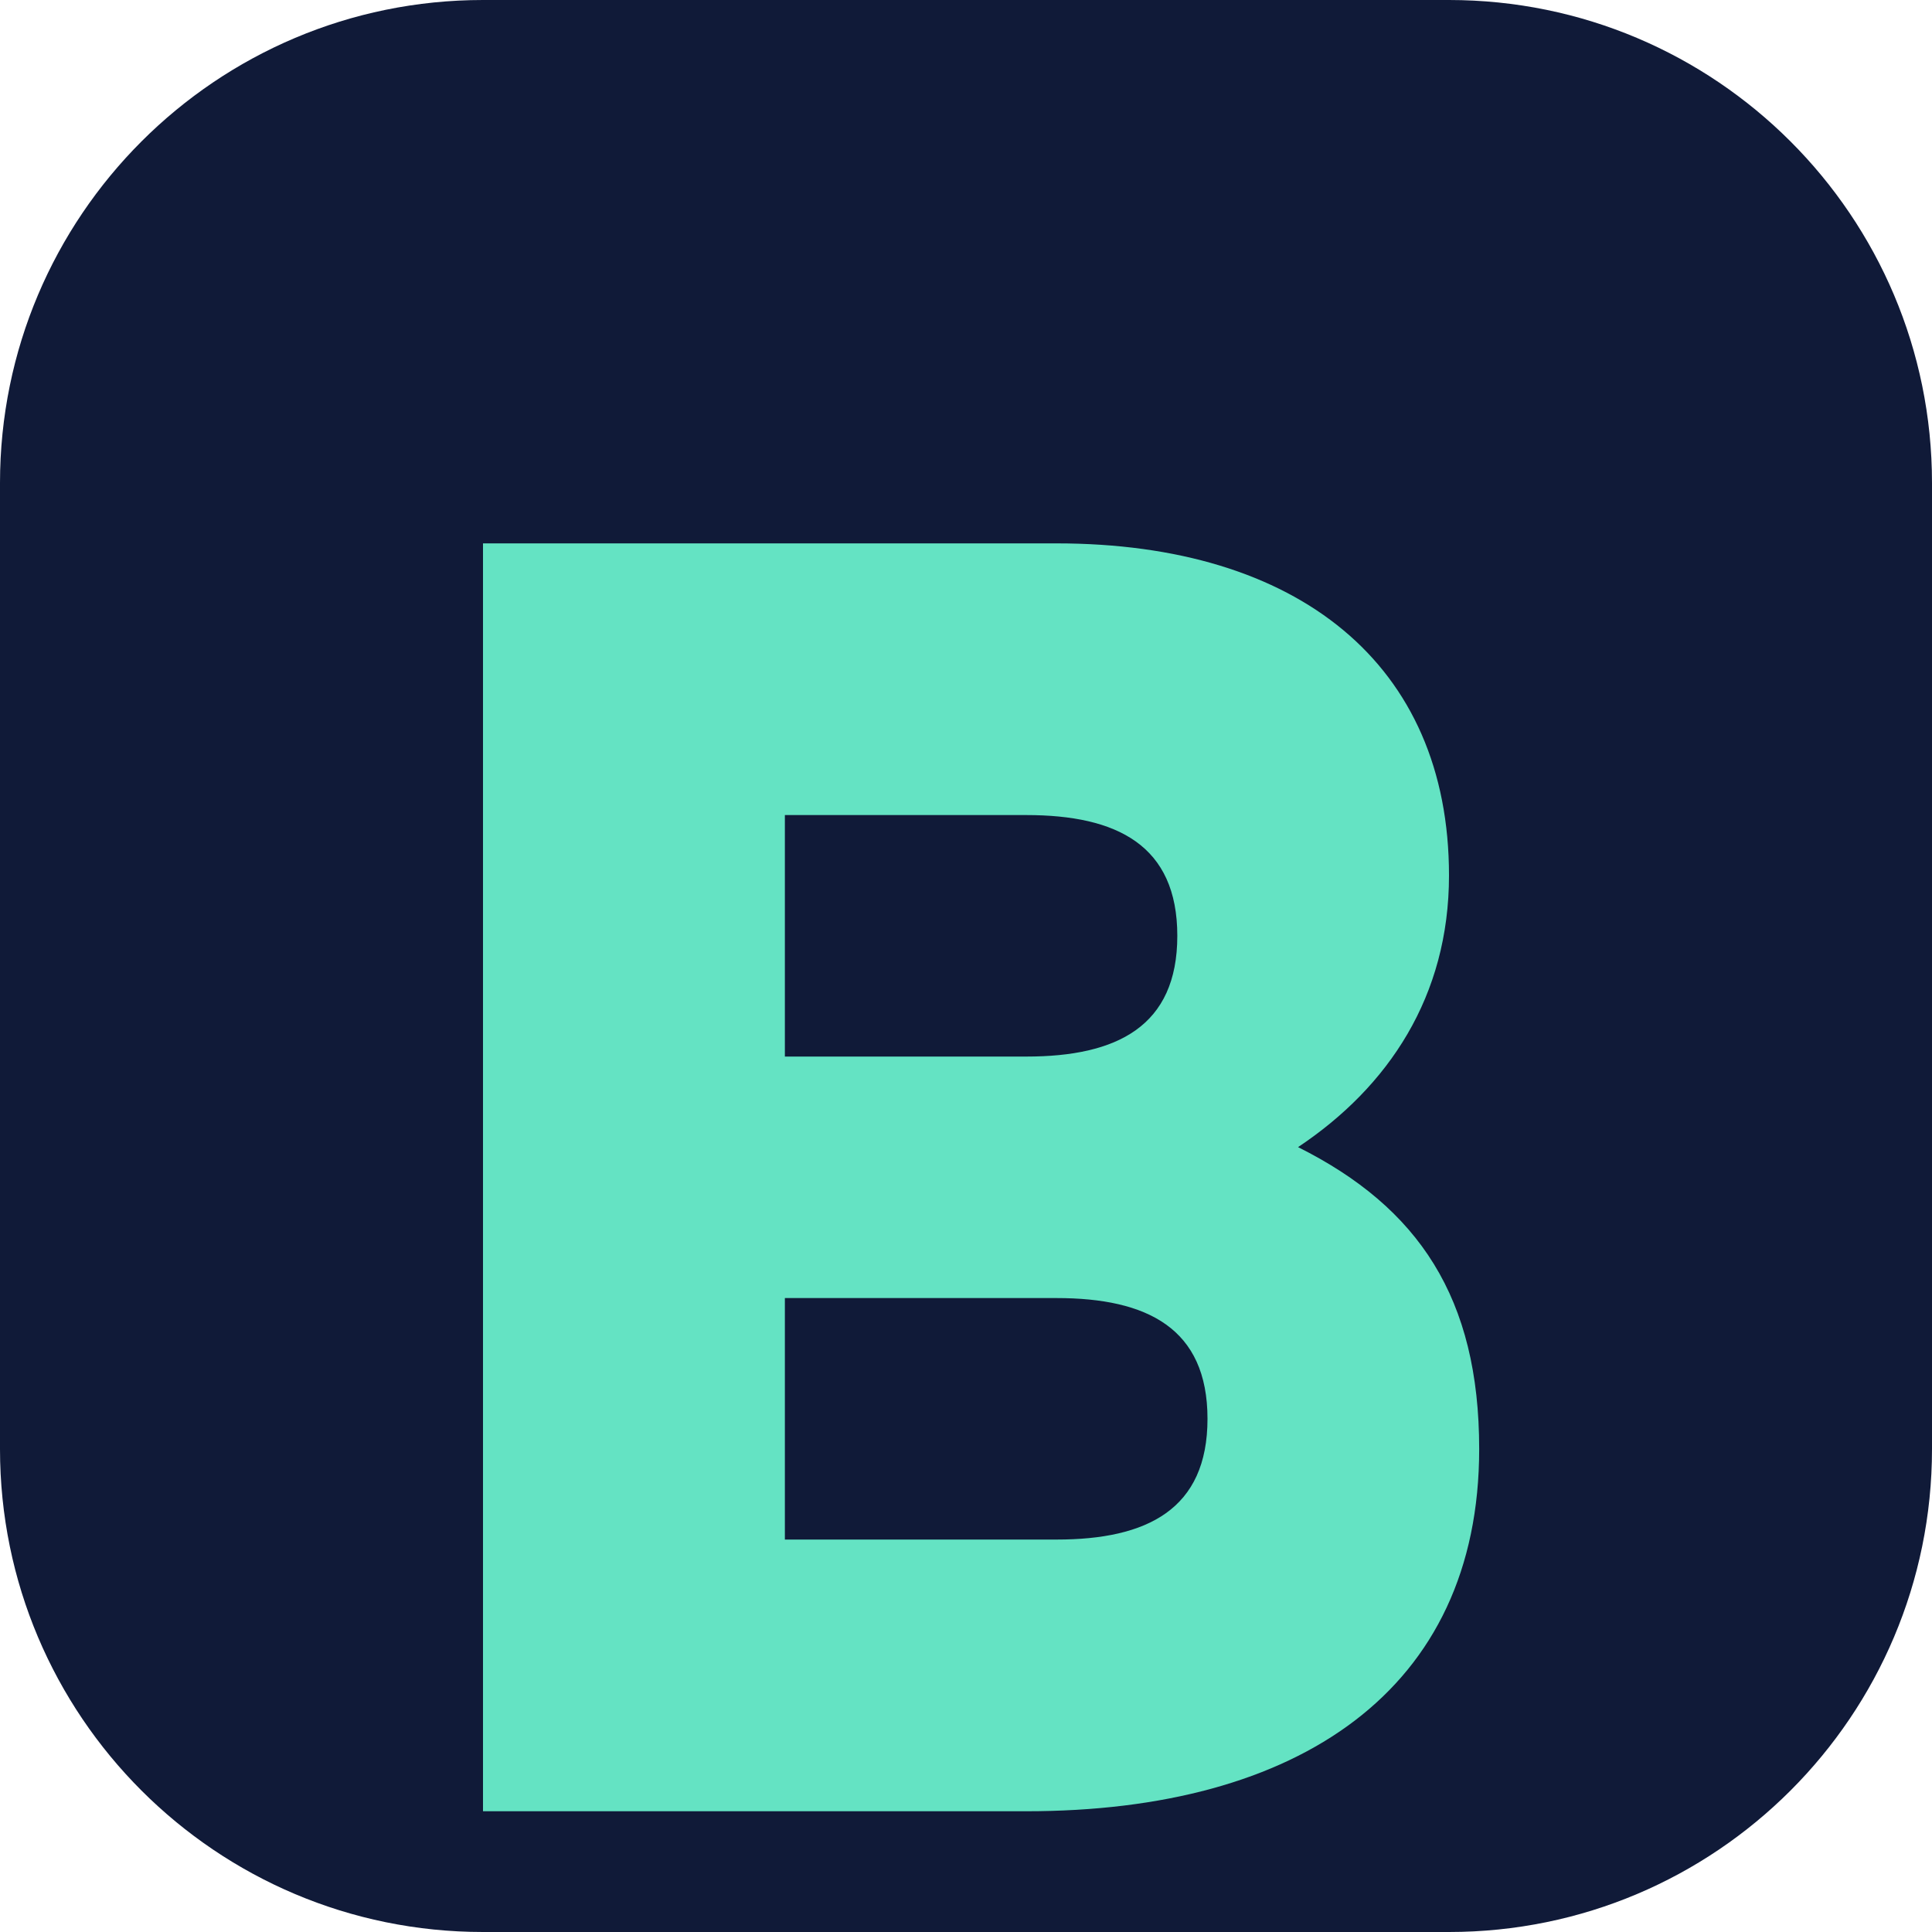
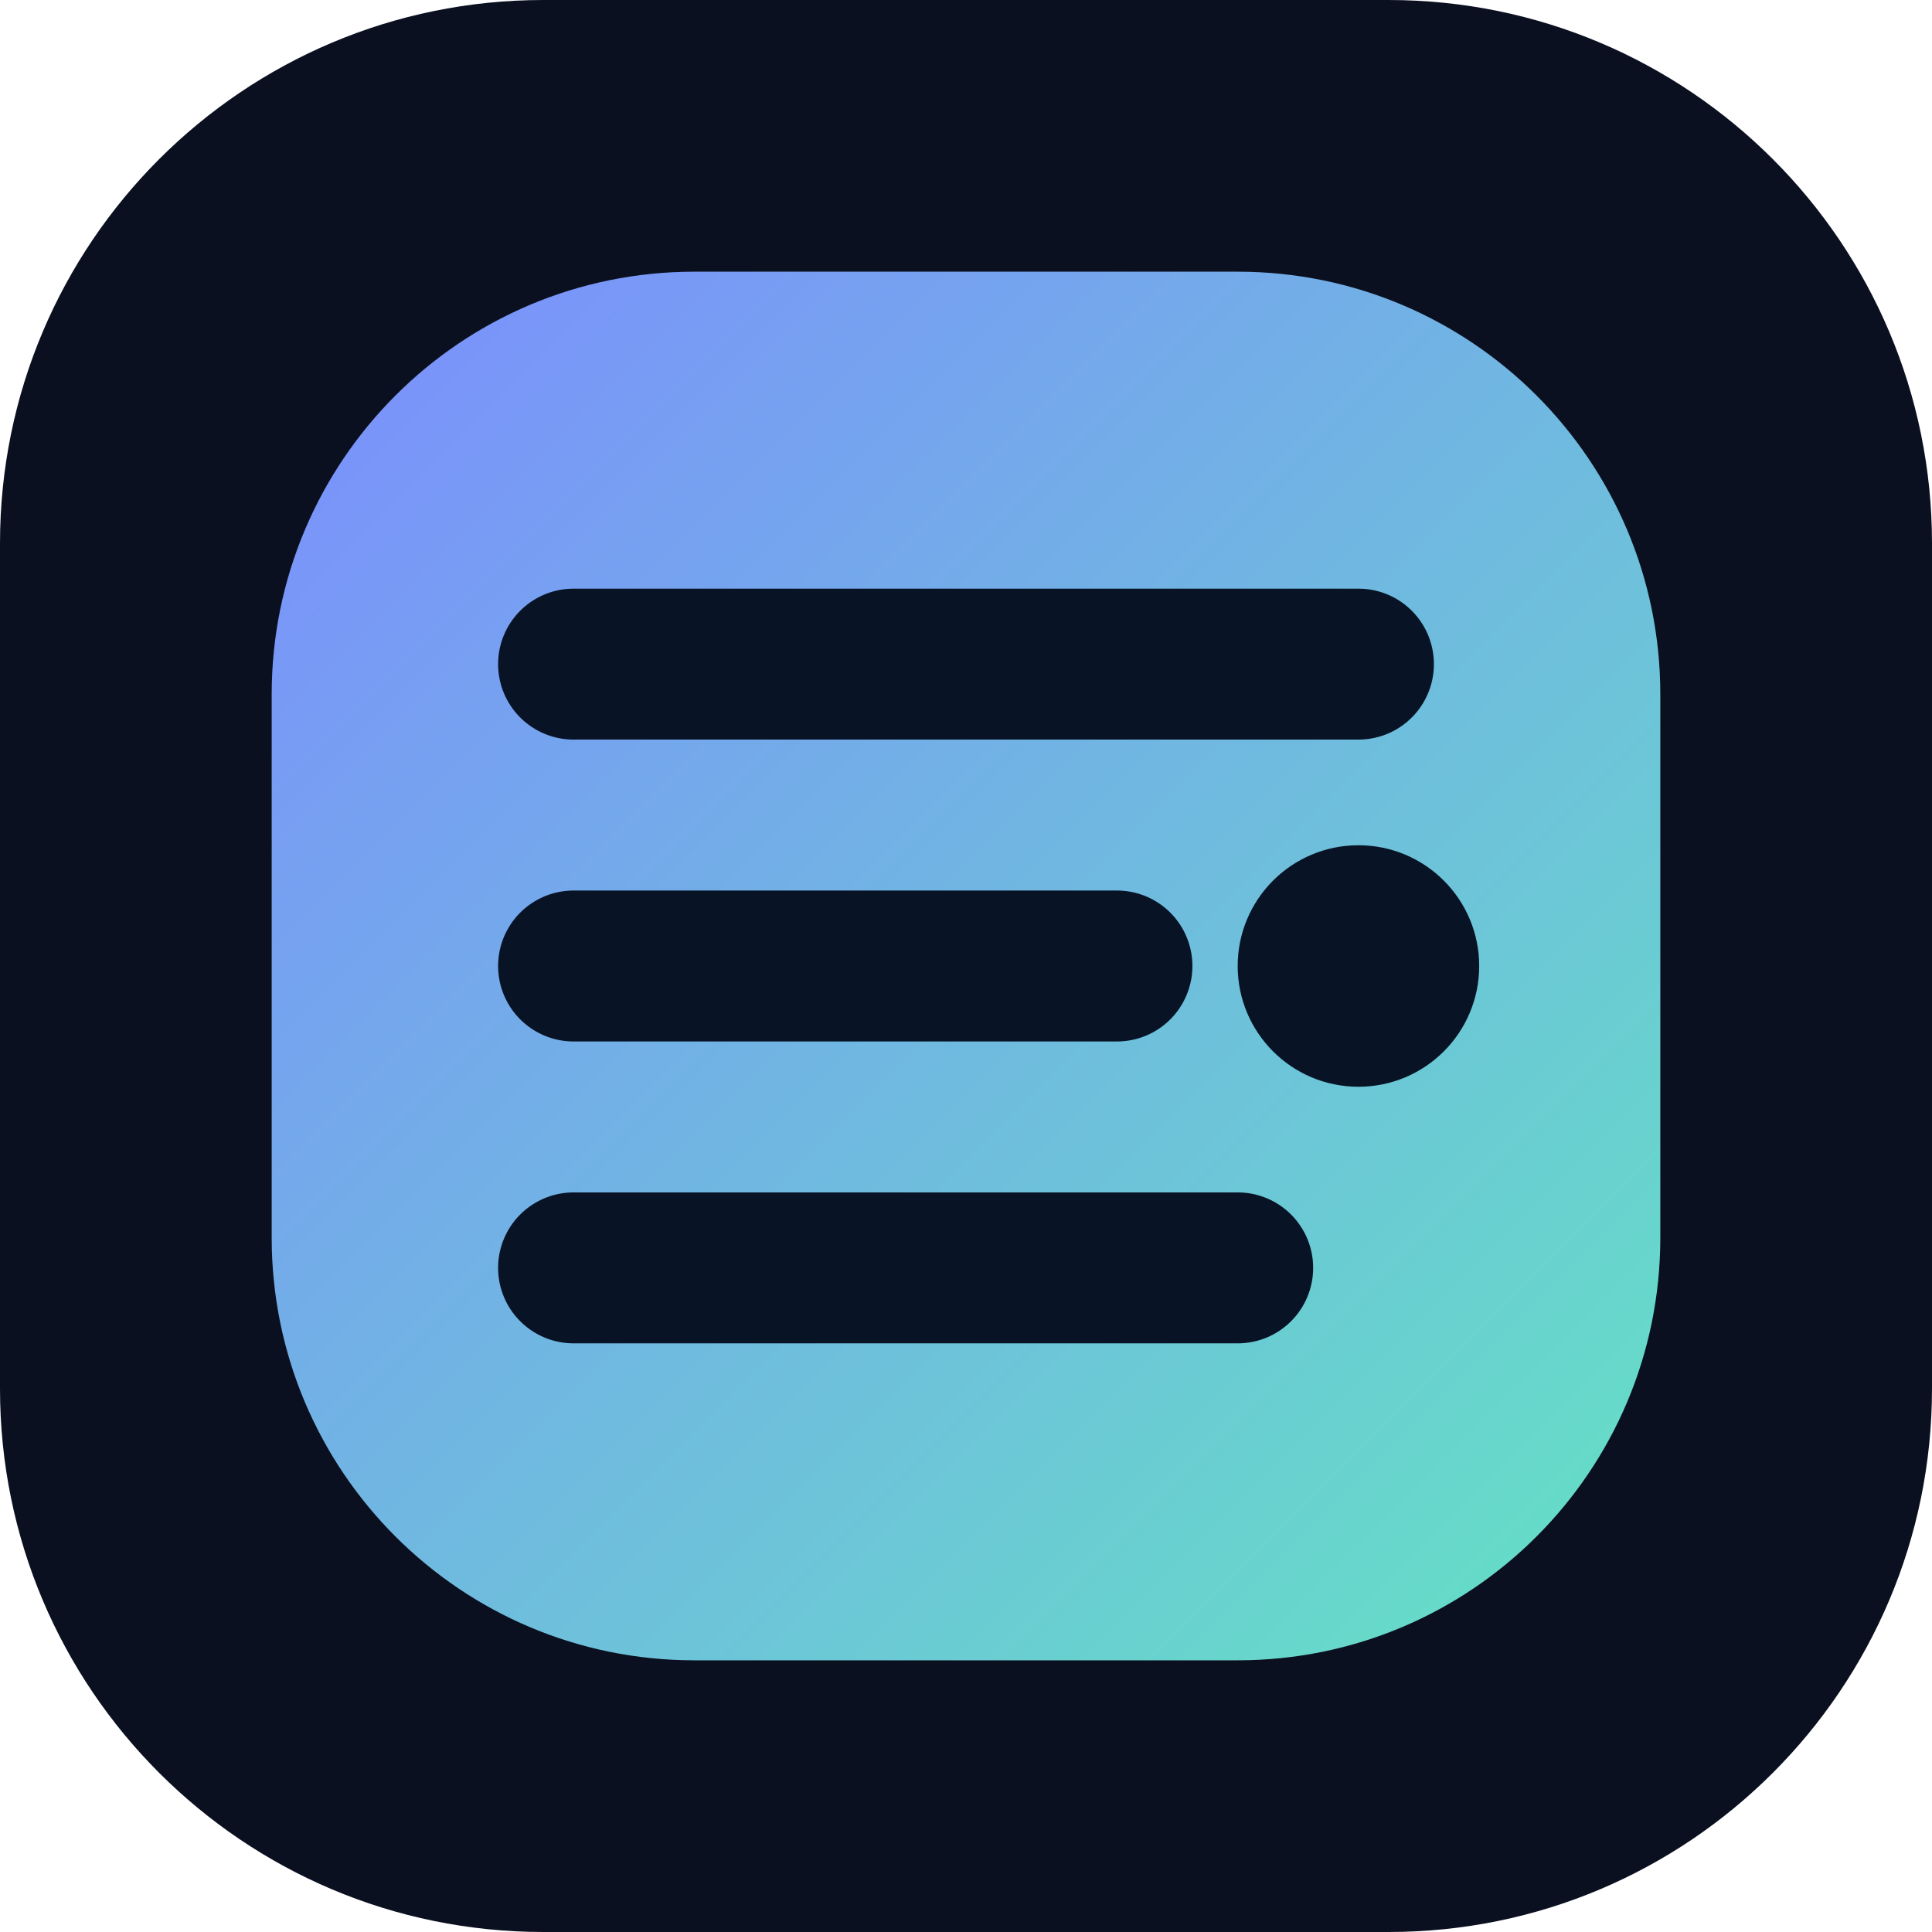
<svg xmlns="http://www.w3.org/2000/svg" viewBox="0 0 64 64">
-   <rect width="64" height="64" rx="16" fill="#101a38" />
-   <path d="M16 18h19c8 0 13 4 13 11 0 4-2 7-5 9 4 2 6 5 6 10 0 8-6 12-15 12H16V18zm10 9v8h8c3 0 5-1 5-4s-2-4-5-4h-8zm0 16v8h9c3 0 5-1 5-4s-2-4-5-4h-9z" fill="#64e3c3" />
+   <defs>
+     <linearGradient id="g" x1="0" y1="0" x2="1" y2="1">
+       <stop stop-color="#7c8cff" />
+       <stop offset="1" stop-color="#64e3c3" />
+     </linearGradient>
+   </defs>
+   <rect width="64" height="64" rx="18" fill="#0b1020" />
+   <rect x="9" y="9" width="46" height="46" rx="14" fill="url(#g)" />
+   <path d="M19 22h26M19 32h18M19 42h22" fill="none" stroke="#081325" stroke-width="5" stroke-linecap="round" />
+   <circle cx="45" cy="32" r="4" fill="#081325" />
</svg>
